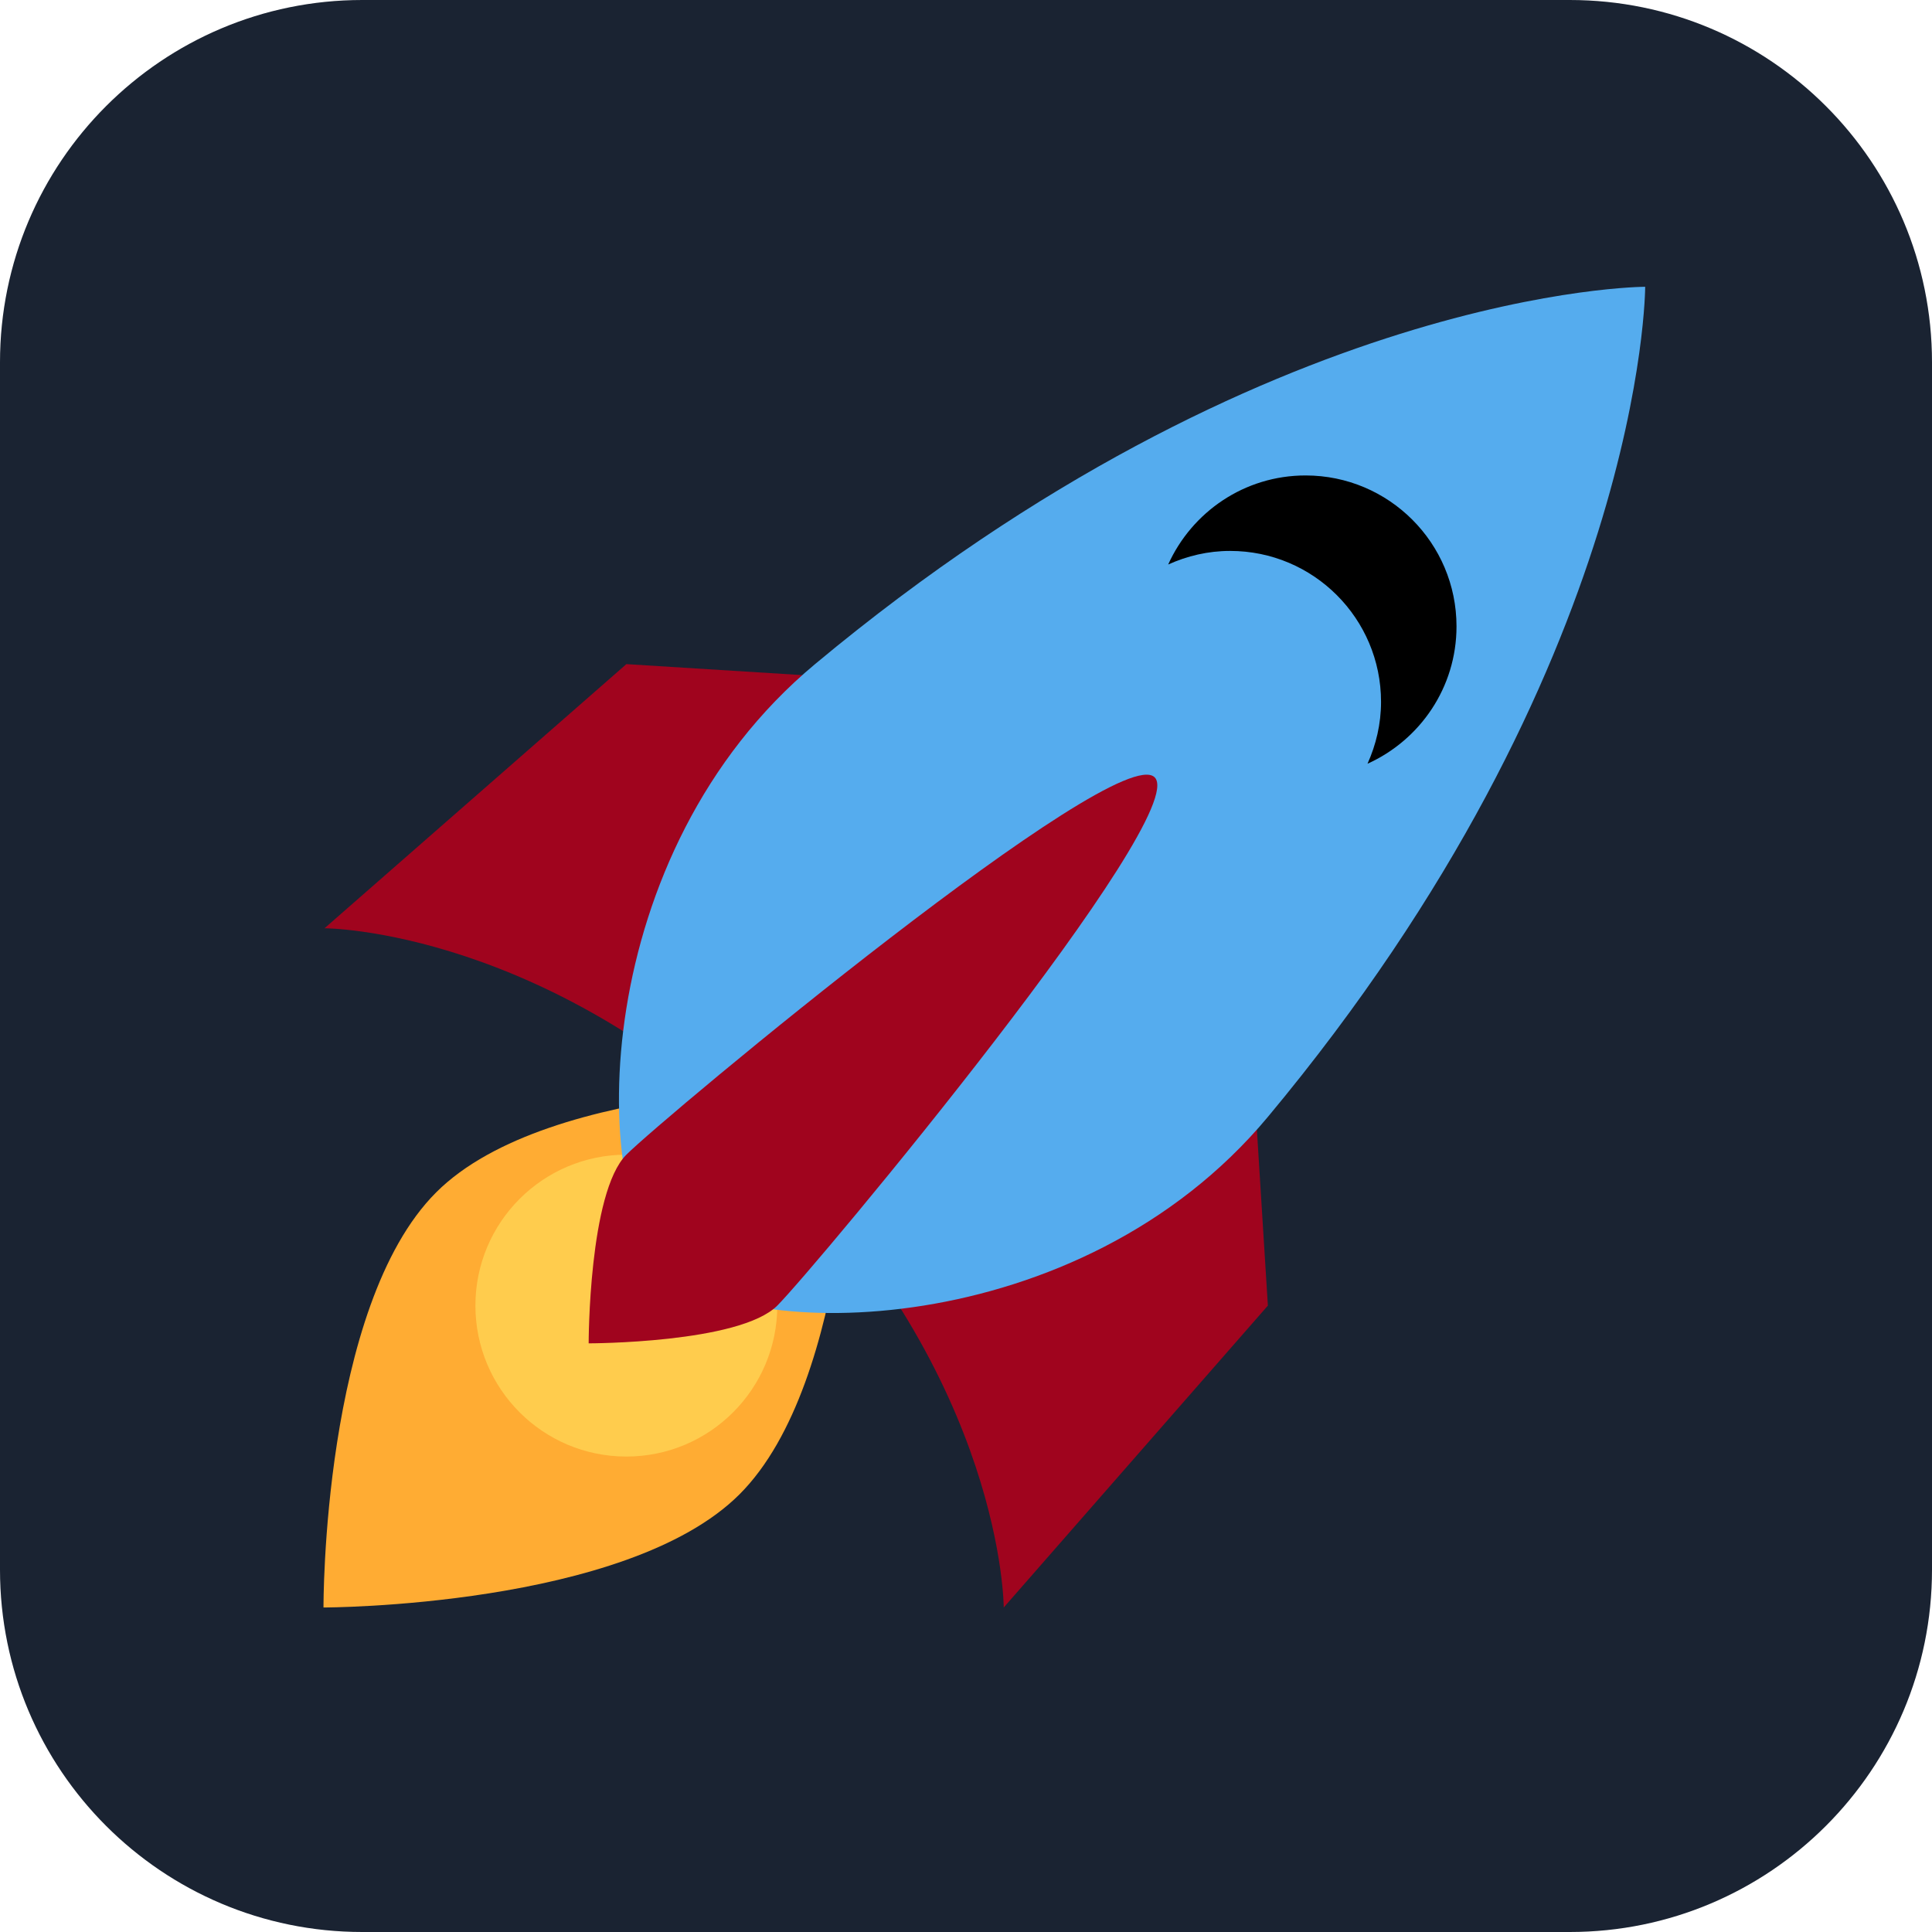
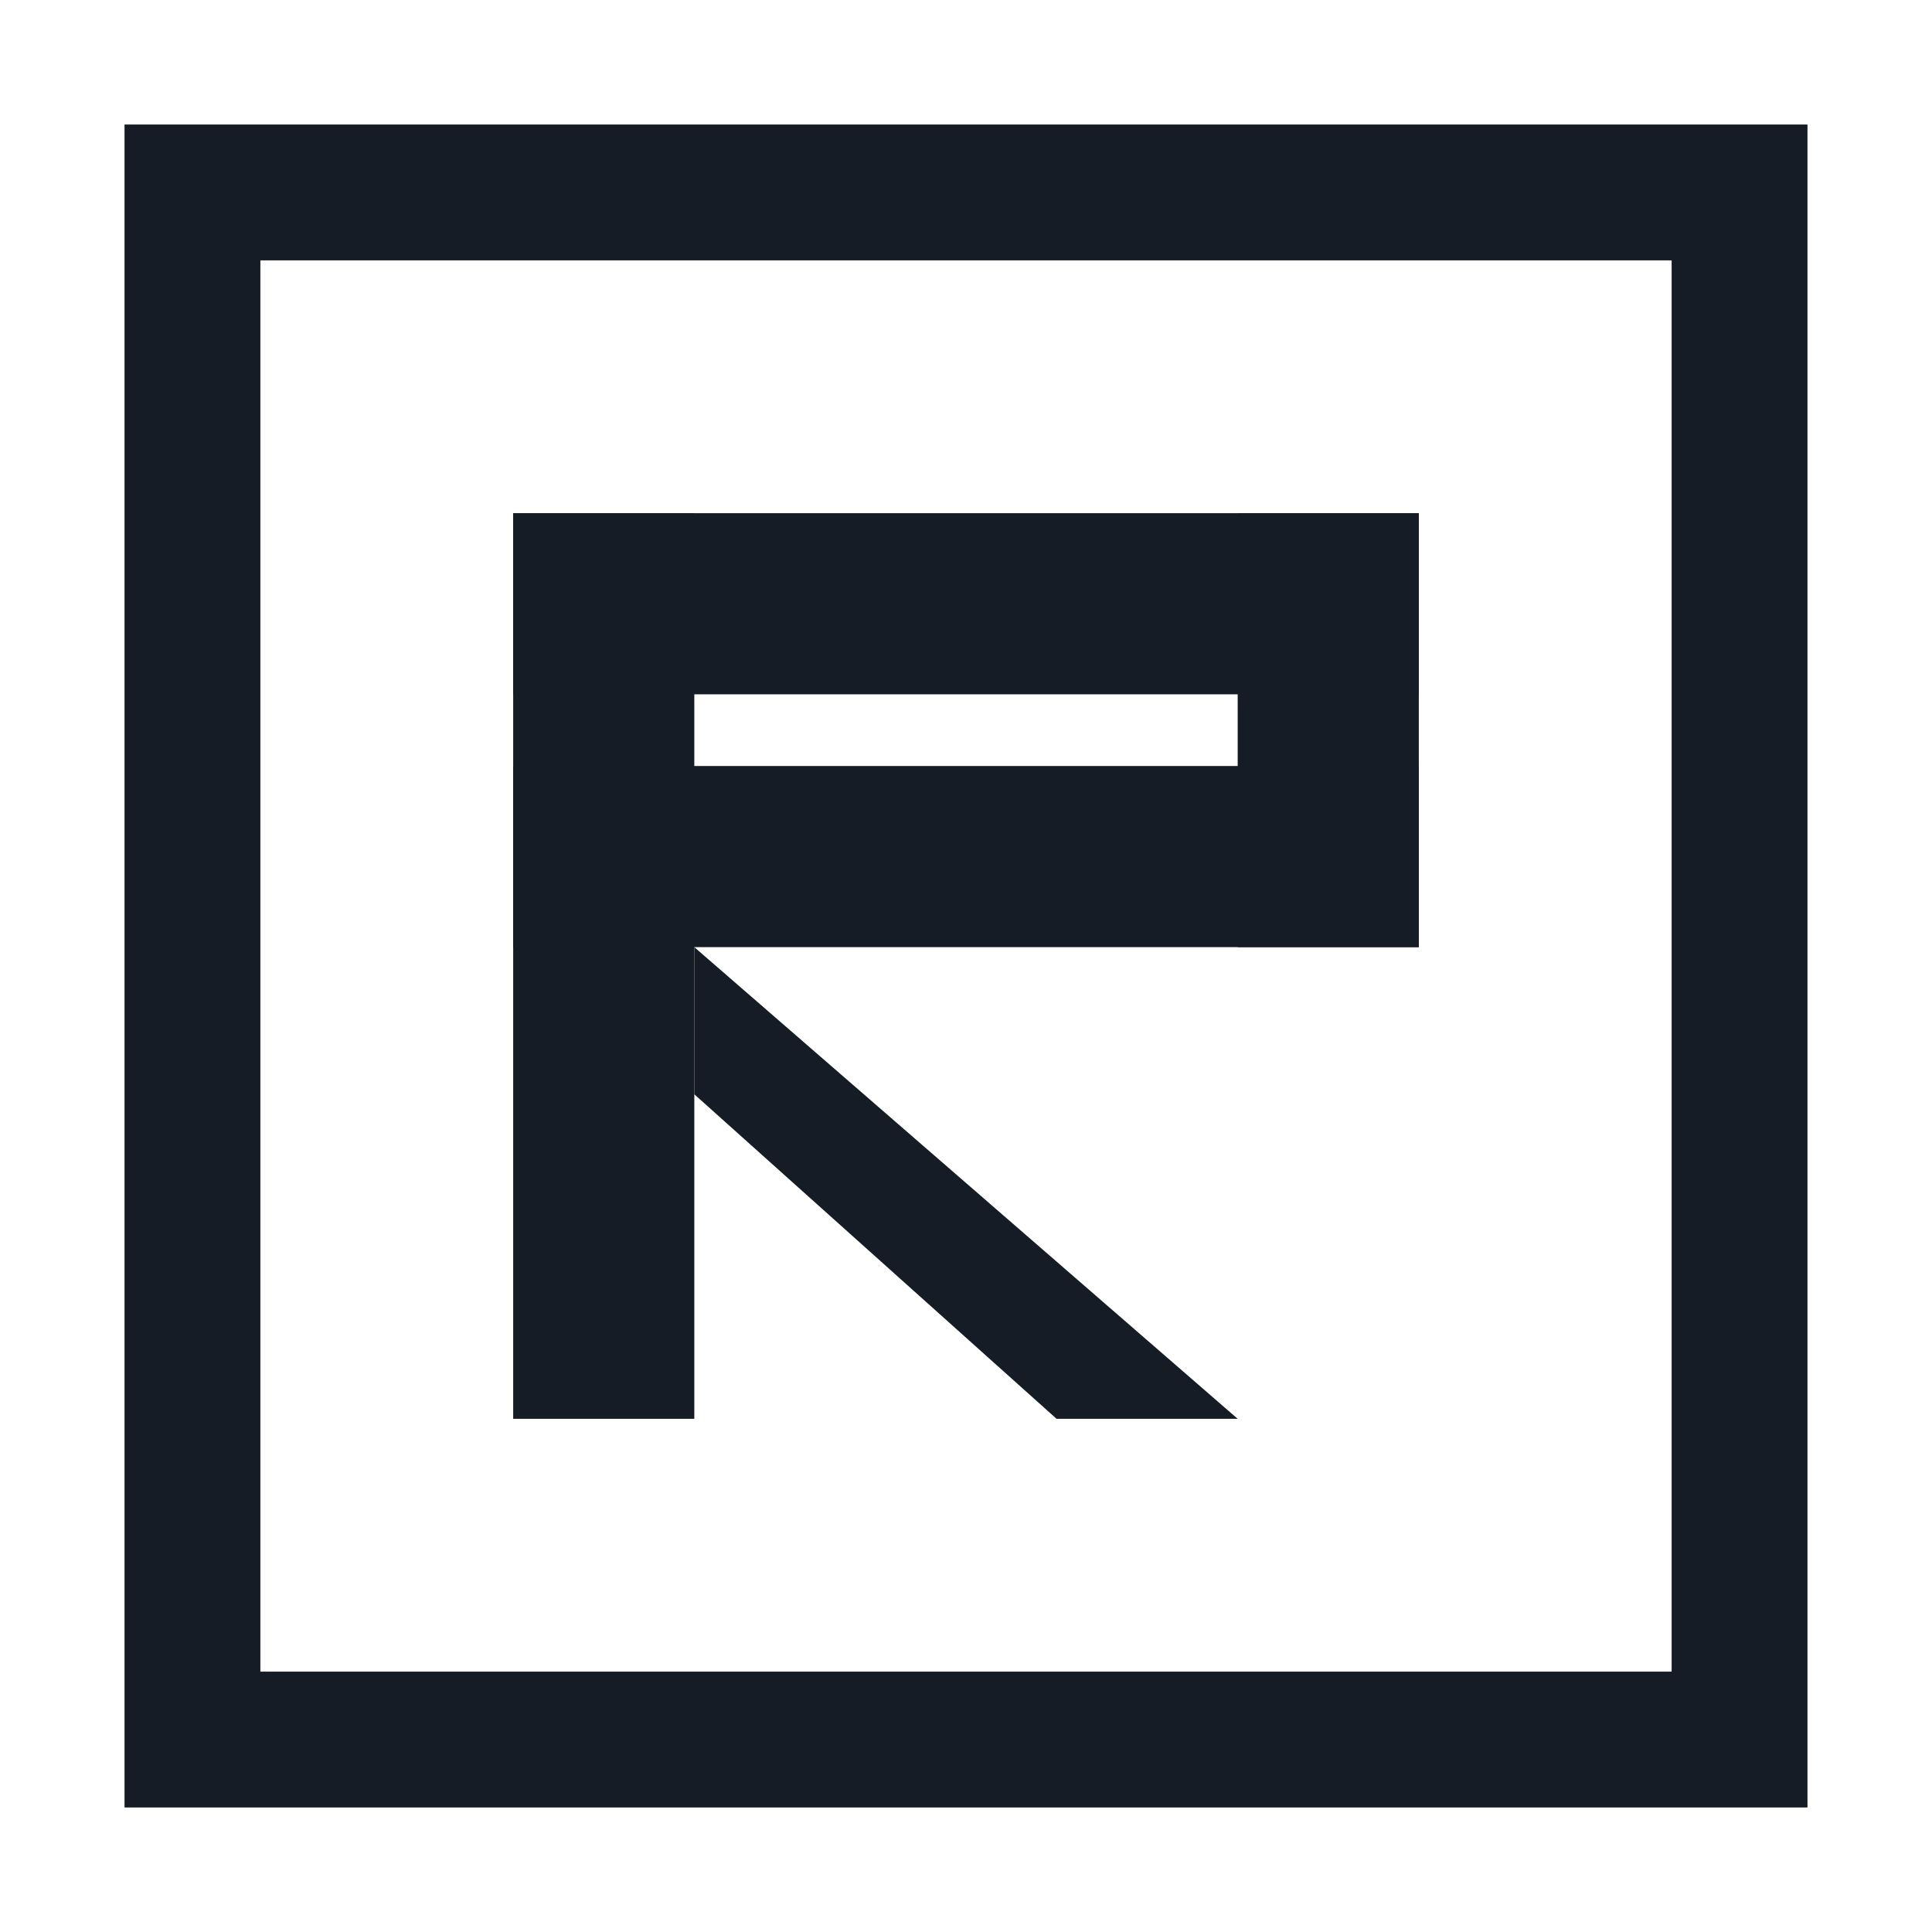
<svg xmlns="http://www.w3.org/2000/svg" viewBox="0 0 512 512">
-   <rect width="512" height="512" rx="96" fill="#1a2332" />
-   <g transform="translate(76 76) scale(10)">
-     <path fill="#A0041E" d="M1 17l8-7 16 1 1 16-7 8s.001-5.999-6-12-12-6-12-6z" />
-     <path fill="#FFAC33" d="M.973 35s-.036-7.979 2.985-11S15 21.187 15 21.187 14.999 29 11.999 32c-3 3-11.026 3-11.026 3z" />
-     <circle fill="#FFCC4D" cx="8.999" cy="27" r="4" />
-     <path fill="#55ACEE" d="M35.999 0s-10 0-22 10c-6 5-6 14-4 16s11 2 16-4c10-12 10-22 10-22z" />
-     <path d="M26.999 5c-1.623 0-3.013.971-3.641 2.36.502-.227 1.055-.36 1.641-.36 2.209 0 4 1.791 4 4 0 .586-.133 1.139-.359 1.64 1.389-.627 2.359-2.017 2.359-3.64 0-2.209-1.791-4-4-4z" />
-     <path fill="#A0041E" d="M8 28s0-4 1-5 13.001-10.999 14-10-9.001 13-10.001 14S8 28 8 28z" />
+   <g fill="none" stroke="#161C26" stroke-width="36">
+     <rect x="51" y="51" width="410" height="410" />
+   </g>
+   <g fill="#161C26">
+     <rect x="136" y="136" width="48" height="240" />
+     <rect x="136" y="136" width="240" height="48" />
+     <rect x="328" y="136" width="48" height="115" />
+     <rect x="136" y="203" width="240" height="48" />
+     <polygon points="184,251 328,376 280,376 184,290" />
  </g>
</svg>
